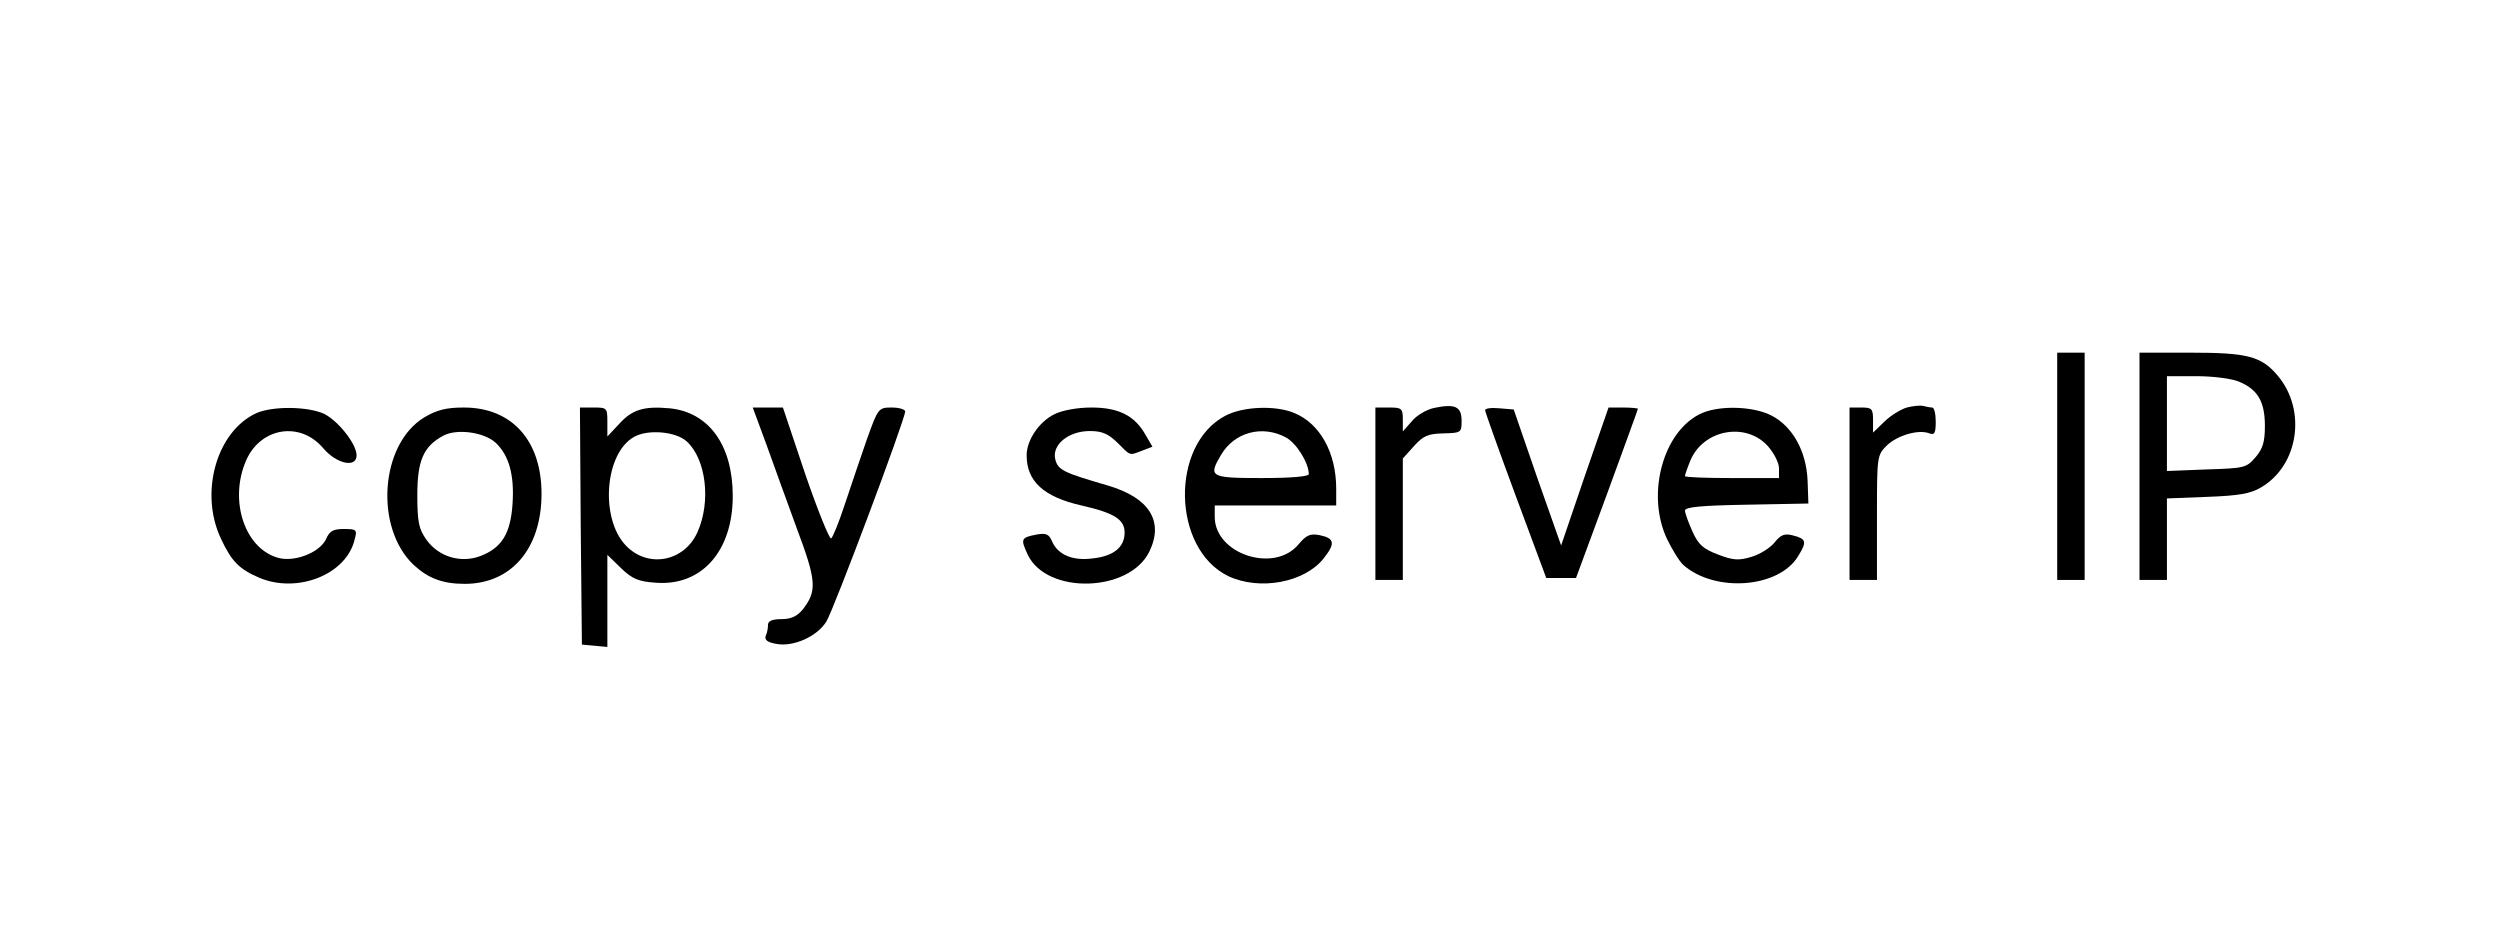
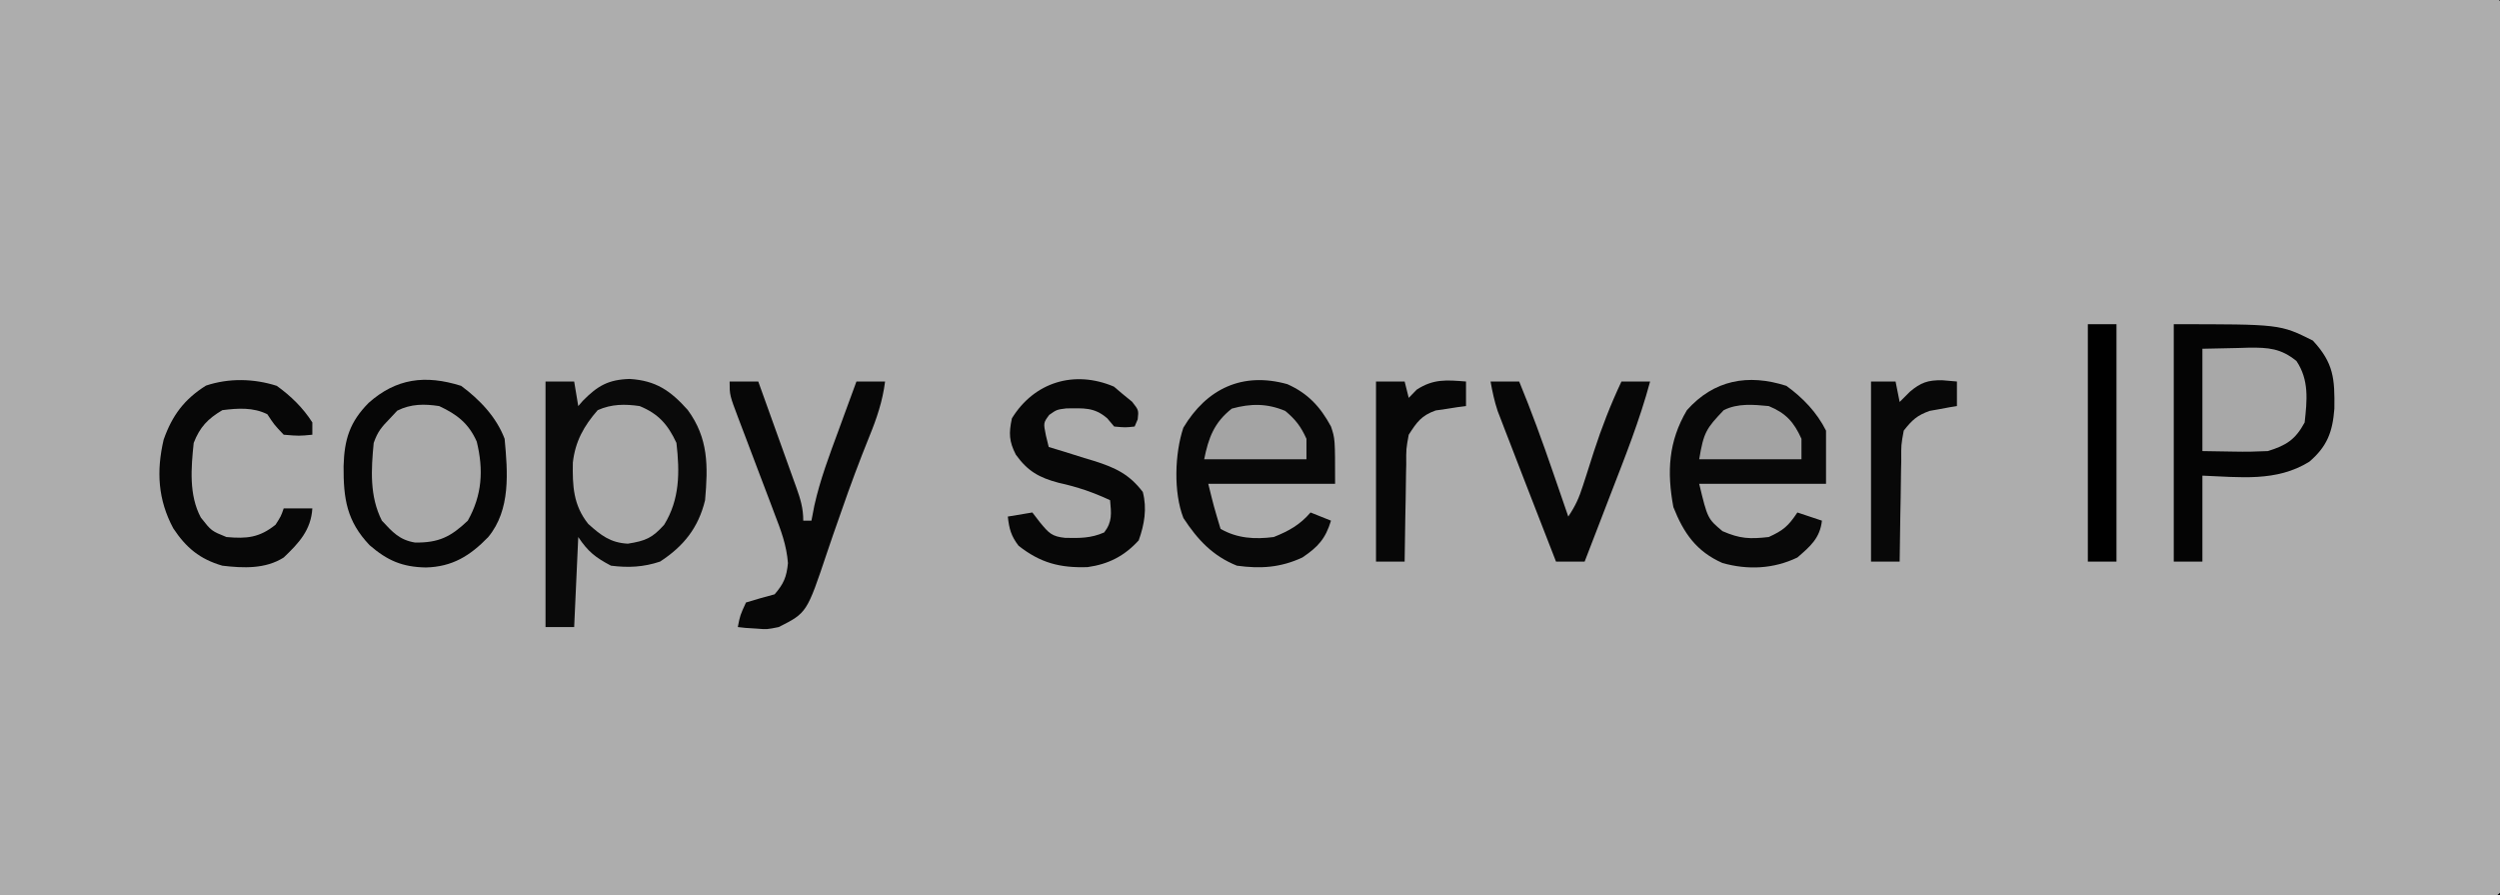
- <svg xmlns="http://www.w3.org/2000/svg" version="1.0" width="638pt" height="240pt" viewBox="0 0 638 240" preserveAspectRatio="xMidYMid meet">
-   <g transform="translate(0,240) scale(0.1,-0.1)" fill="#000000" stroke="none">
-     <path d="M5250 1210 l0 -290 35 0 35 0 0 290 0 290 -35 0 -35 0 0 -290z" />
-     <path d="M5460 1210 l0 -290 35 0 35 0 0 104 0 104 103 4 c80 3 110 8 137 24 96 56 117 197 43 285 -42 50 -77 59 -223 59 l-130 0 0 -290z m254 216 c48 -20 66 -51 66 -113 0 -40 -5 -58 -24 -80 -23 -27 -29 -28 -125 -31 l-101 -4 0 121 0 121 75 0 c42 0 90 -6 109 -14z" />
-     <path d="M3660 1359 c-19 -4 -45 -19 -57 -34 l-23 -26 0 30 c0 29 -3 31 -35 31 l-35 0 0 -220 0 -220 35 0 35 0 0 155 0 155 28 31 c24 27 36 32 75 33 46 1 47 2 47 32 0 37 -17 44 -70 33z" />
-     <path d="M4866 1360 c-16 -5 -42 -21 -57 -36 l-29 -28 0 32 c0 29 -3 32 -30 32 l-30 0 0 -220 0 -220 35 0 35 0 0 159 c0 156 0 159 25 184 27 26 81 42 109 31 13 -5 16 1 16 30 0 20 -4 36 -9 36 -5 0 -15 2 -23 4 -7 2 -26 0 -42 -4z" />
-     <path d="M655 1346 c-102 -46 -147 -203 -91 -321 27 -58 47 -78 99 -100 97 -40 221 9 242 98 7 25 5 27 -27 27 -28 0 -37 -5 -46 -26 -15 -32 -74 -57 -116 -49 -90 19 -134 147 -87 252 38 83 138 98 196 29 34 -40 85 -51 85 -18 0 29 -47 88 -83 106 -42 19 -130 20 -172 2z" />
-     <path d="M1083 1335 c-113 -68 -128 -282 -27 -377 37 -34 74 -48 130 -48 119 0 196 90 196 230 0 136 -76 220 -198 220 -45 0 -69 -6 -101 -25z m182 -65 c34 -32 48 -82 43 -156 -5 -75 -27 -112 -82 -133 -50 -19 -107 -2 -138 42 -19 27 -23 44 -23 114 0 88 16 124 66 151 35 19 105 9 134 -18z" />
-     <path d="M1482 1058 l3 -303 33 -3 32 -3 0 117 0 118 35 -34 c28 -27 44 -34 87 -37 118 -10 198 80 198 221 0 130 -61 214 -161 224 -66 6 -96 -3 -130 -41 l-29 -31 0 37 c0 36 -1 37 -35 37 l-35 0 2 -302z m270 216 c50 -45 63 -154 28 -232 -34 -76 -127 -93 -183 -34 -66 69 -54 235 21 277 35 20 106 14 134 -11z" />
-     <path d="M1955 1268 c18 -51 54 -149 79 -218 50 -133 51 -158 15 -205 -15 -18 -30 -25 -55 -25 -23 0 -34 -5 -34 -14 0 -8 -2 -21 -6 -29 -3 -10 4 -16 26 -20 43 -9 105 18 129 57 19 31 201 516 201 536 0 5 -15 10 -34 10 -34 0 -35 -1 -64 -82 -16 -46 -41 -120 -56 -165 -15 -46 -31 -85 -35 -87 -4 -3 -34 71 -66 164 l-57 170 -39 0 -38 0 34 -92z" />
-     <path d="M2691 1343 c-39 -19 -71 -66 -71 -105 0 -66 43 -106 140 -128 84 -19 110 -36 110 -69 0 -37 -27 -60 -81 -66 -51 -7 -89 9 -104 43 -8 19 -15 22 -39 18 -41 -8 -42 -11 -23 -52 49 -102 259 -96 310 8 38 78 0 138 -106 169 -113 33 -127 39 -134 67 -9 37 34 72 88 72 32 0 47 -7 71 -30 34 -34 29 -33 63 -20 l26 10 -18 31 c-28 49 -69 69 -138 69 -35 0 -74 -7 -94 -17z" />
-     <path d="M3127 1339 c-141 -74 -136 -339 7 -409 80 -38 195 -17 244 45 30 38 28 51 -9 59 -25 5 -35 1 -55 -23 -62 -75 -214 -25 -214 70 l0 29 155 0 155 0 0 43 c0 91 -41 166 -107 193 -47 20 -131 17 -176 -7z m154 -55 c27 -14 59 -65 59 -94 0 -6 -44 -10 -120 -10 -132 0 -137 3 -104 59 34 58 105 77 165 45z" />
-     <path d="M3790 1353 c0 -4 35 -102 78 -218 l78 -210 38 0 38 0 79 214 c43 118 79 216 79 218 0 1 -17 3 -37 3 l-38 0 -61 -176 -60 -176 -61 173 -60 174 -36 3 c-21 2 -37 0 -37 -5z" />
-     <path d="M4344 1346 c-99 -43 -144 -206 -90 -321 13 -27 32 -58 42 -67 81 -71 244 -59 293 23 23 37 21 44 -15 53 -20 5 -30 1 -45 -18 -11 -14 -38 -31 -59 -37 -33 -10 -47 -9 -86 6 -37 14 -50 25 -65 59 -10 22 -19 47 -19 53 0 9 41 13 158 15 l157 3 -2 58 c-3 75 -38 139 -93 167 -46 23 -129 26 -176 6z m168 -85 c15 -17 28 -42 28 -56 l0 -25 -120 0 c-66 0 -120 2 -120 5 0 3 6 21 14 40 33 79 142 99 198 36z" />
-   </g>
+ <svg xmlns="http://www.w3.org/2000/svg" version="1.1" viewBox="14.652 10.782 610.851 218.652" style="max-height: 500px" width="610.851" height="218.652">
+   <path transform="translate(0,0)" fill="#ADADAD" d="M0 0 C210.54 0 421.08 0 638 0 C638 79.2 638 158.4 638 240 C427.46 240 216.92 240 0 240 C0 160.8 0 81.6 0 0 Z" />
+   <path transform="translate(148,104)" fill="#0A0A0A" d="M0 0 C2.31 0 4.62 0 7 0 C7.33 1.98 7.66 3.96 8 6 C8.378 5.567 8.755 5.134 9.145 4.688 C12.755 1.035 15.358 -0.469 20.562 -0.625 C26.973 -0.239 30.549 2.239 34.75 6.938 C39.84 13.865 39.734 20.633 39 29 C37.381 35.708 33.76 40.258 28 44 C23.935 45.355 20.251 45.537 16 45 C12.197 42.995 10.382 41.573 8 38 C7.67 45.26 7.34 52.52 7 60 C4.69 60 2.38 60 0 60 C0 40.2 0 20.4 0 0 Z" />
+   <path transform="translate(546,90)" fill="#040404" d="M0 0 C26 0 26 0 34 4 C39.107 9.5 39.367 13.309 39.262 20.664 C38.816 26.345 37.498 29.859 33.141 33.594 C25.081 38.597 16.121 37.34 7 37 C7 43.93 7 50.86 7 58 C4.69 58 2.38 58 0 58 C0 38.86 0 19.72 0 0 Z" />
+   <path transform="translate(127.375,105.0625)" fill="#060606" d="M0 0 C4.505 3.325 8.626 7.629 10.625 12.938 C11.387 21.121 12.146 30.248 6.625 36.938 C2.171 41.547 -2.181 44.219 -8.625 44.375 C-14.402 44.267 -18.031 42.686 -22.375 38.938 C-27.985 33.032 -28.784 27.58 -28.739 19.608 C-28.558 13.055 -27.216 8.811 -22.621 4.164 C-15.876 -1.834 -8.759 -2.758 0 0 Z" />
+   <path transform="translate(451.3125,105.0625)" fill="#080808" d="M0 0 C4.005 2.887 7.464 6.49 9.688 10.938 C9.688 15.227 9.688 19.517 9.688 23.938 C-0.542 23.938 -10.773 23.938 -21.312 23.938 C-19.261 32.434 -19.261 32.434 -15.625 35.5 C-11.321 37.368 -8.985 37.457 -4.312 36.938 C-0.727 35.301 0.481 34.248 2.688 30.938 C4.668 31.598 6.647 32.258 8.688 32.938 C8.213 37.21 5.844 39.211 2.688 41.938 C-3.126 44.733 -9.417 45.035 -15.629 43.285 C-22.007 40.465 -25.11 35.973 -27.625 29.625 C-29.225 21.041 -28.852 13.604 -24.312 5.938 C-17.733 -1.434 -9.409 -3.018 0 0 Z" />
+   <path transform="translate(329.3281,104.6484)" fill="#080808" d="M0 0 C5.041 2.251 8.062 5.523 10.672 10.352 C11.672 13.352 11.672 13.352 11.672 24.352 C1.442 24.352 -8.788 24.352 -19.328 24.352 C-17.968 29.892 -17.968 29.892 -16.328 35.352 C-12.247 37.701 -7.928 37.947 -3.328 37.352 C0.345 35.896 3.092 34.362 5.672 31.352 C7.322 32.012 8.972 32.672 10.672 33.352 C9.315 37.791 7.504 39.767 3.672 42.352 C-1.656 44.829 -6.535 45.147 -12.328 44.352 C-18.271 41.963 -21.933 38 -25.402 32.715 C-27.842 26.488 -27.543 16.979 -25.418 10.633 C-19.686 1.049 -10.938 -3.047 0 0 Z" />
+   <path transform="translate(0,0)" fill="#000000" d="M0 0 C10.89 0 21.78 0 33 0 C30.76 1.12 28.51 2.223 26.23 3.262 C15.181 8.439 8.736 14.592 4 26 C1.56 34.415 1.71 42.768 1.725 51.453 C1.721 53.111 1.716 54.769 1.71 56.428 C1.697 60.911 1.696 65.395 1.698 69.878 C1.699 73.631 1.695 77.383 1.69 81.135 C1.679 89.992 1.678 98.849 1.684 107.707 C1.69 116.823 1.678 125.939 1.657 135.056 C1.639 142.902 1.633 150.749 1.636 158.595 C1.638 163.273 1.636 167.951 1.622 172.629 C1.609 177.03 1.611 181.431 1.624 185.832 C1.626 187.44 1.624 189.048 1.615 190.656 C1.548 204.804 3.13 217.418 13.074 228.262 C17.95 232.865 22.792 235.602 29 238 C30.32 238.66 31.64 239.32 33 240 C22.11 240 11.22 240 0 240 C0 160.8 0 81.6 0 0 Z" />
+   <path transform="translate(193,104)" fill="#070707" d="M0 0 C2.31 0 4.62 0 7 0 C8.573 4.358 10.139 8.718 11.7 13.08 C12.232 14.564 12.765 16.047 13.3 17.529 C14.069 19.66 14.832 21.792 15.594 23.926 C15.834 24.588 16.075 25.251 16.323 25.934 C17.33 28.771 18 30.963 18 34 C18.66 34 19.32 34 20 34 C20.235 32.784 20.469 31.569 20.711 30.316 C22.116 23.993 24.385 18.004 26.625 11.938 C27.045 10.786 27.465 9.634 27.898 8.447 C28.927 5.63 29.961 2.814 31 0 C33.31 0 35.62 0 38 0 C37.39 4.823 35.954 9.03 34.125 13.5 C31.704 19.496 29.446 25.528 27.336 31.641 C26.626 33.669 25.915 35.697 25.203 37.725 C24.738 39.065 24.28 40.407 23.831 41.752 C18.88 56.532 18.88 56.532 12 60 C9.129 60.586 9.129 60.586 6.562 60.375 C5.698 60.321 4.833 60.267 3.941 60.211 C3.301 60.141 2.66 60.072 2 60 C2.562 57.125 2.562 57.125 4 54 C6.318 53.283 8.653 52.618 11 52 C13.227 49.413 13.925 47.764 14.258 44.378 C13.92 39.954 12.531 36.321 10.938 32.207 C10.627 31.379 10.316 30.551 9.996 29.698 C9.006 27.066 8.004 24.439 7 21.812 C5.998 19.175 4.998 16.536 4.004 13.894 C3.386 12.254 2.763 10.616 2.135 8.98 C0 3.335 0 3.335 0 0 Z" />
+   <path transform="translate(122,110)" fill="#AAAAAA" d="M0 0 C4.384 2.046 7.227 4.25 9.188 8.688 C10.88 15.589 10.51 21.768 7 28 C2.845 31.952 -0.094 33.422 -5.898 33.348 C-9.722 32.715 -11.378 30.809 -14 28 C-17.034 22.035 -16.628 15.521 -16 9 C-15.01 6.204 -14.126 5.185 -12 3 C-11.422 2.381 -10.845 1.762 -10.25 1.125 C-6.882 -0.559 -3.647 -0.545 0 0 Z" />
+   <path transform="translate(171,110)" fill="#ABABAB" d="M0 0 C4.603 1.883 6.912 4.515 9 9 C9.827 16.14 9.83 22.793 6 29 C3.072 32.262 1.48 32.923 -2.875 33.625 C-7.125 33.408 -9.465 31.582 -12.555 28.801 C-16.238 24.211 -16.427 19.463 -16.32 13.793 C-15.729 8.635 -13.63 4.863 -10.25 1 C-6.848 -0.512 -3.619 -0.52 0 0 Z" />
+   <path transform="translate(286.9375,105.25)" fill="#070707" d="M0 0 C1.021 0.866 1.021 0.866 2.062 1.75 C2.846 2.389 3.63 3.029 4.438 3.688 C6.062 5.75 6.062 5.75 5.812 8 C5.565 8.578 5.317 9.155 5.062 9.75 C2.812 10 2.812 10 0.062 9.75 C-0.494 9.09 -1.051 8.43 -1.625 7.75 C-4.866 4.947 -7.438 5.31 -11.598 5.316 C-13.96 5.609 -13.96 5.609 -15.809 6.902 C-17.251 8.846 -17.251 8.846 -16.625 11.938 C-16.285 13.33 -16.285 13.33 -15.938 14.75 C-14.696 15.125 -13.455 15.5 -12.176 15.887 C-10.534 16.403 -8.892 16.92 -7.25 17.438 C-6.433 17.682 -5.617 17.926 -4.775 18.178 C0.289 19.797 3.745 21.369 7.062 25.75 C8.119 29.811 7.452 33.655 6.062 37.562 C2.571 41.381 -1.298 43.379 -6.438 44.102 C-13.146 44.327 -17.972 43.092 -23.312 38.875 C-25.151 36.471 -25.606 34.731 -25.938 31.75 C-22.968 31.255 -22.968 31.255 -19.938 30.75 C-19.319 31.554 -18.7 32.359 -18.062 33.188 C-15.915 35.778 -15.191 36.624 -11.914 36.953 C-8.37 37.024 -5.653 37.064 -2.375 35.625 C-0.35 32.984 -0.65 30.984 -0.938 27.75 C-5.125 25.796 -8.982 24.494 -13.5 23.5 C-18.284 22.235 -21.058 20.675 -23.965 16.641 C-25.659 13.348 -25.71 11.355 -24.938 7.75 C-19.504 -1.09 -9.695 -4.125 0 0 Z" />
+   <path transform="translate(82.3125,105.0625)" fill="#070707" d="M0 0 C3.462 2.496 6.375 5.329 8.688 8.938 C8.688 9.928 8.688 10.918 8.688 11.938 C5.438 12.25 5.438 12.25 1.688 11.938 C-0.625 9.5 -0.625 9.5 -2.312 6.938 C-5.775 5.206 -9.527 5.459 -13.312 5.938 C-16.911 8.081 -18.799 10.072 -20.312 13.938 C-20.947 19.993 -21.524 26.673 -18.562 32.188 C-15.979 35.459 -15.979 35.459 -12.312 36.938 C-7.34 37.39 -4.259 37.095 -0.312 33.938 C1.015 31.87 1.015 31.87 1.688 29.938 C3.998 29.938 6.308 29.938 8.688 29.938 C8.366 35.248 5.389 38.418 1.688 41.938 C-2.76 44.779 -8.204 44.553 -13.312 43.938 C-18.825 42.339 -22.162 39.553 -25.305 34.816 C-29.054 27.827 -29.463 20.863 -27.66 13.145 C-25.582 7.25 -22.63 3.281 -17.312 -0.062 C-11.709 -1.93 -5.605 -1.798 0 0 Z" />
+   <path transform="translate(553,96)" fill="#A8A8A8" d="M0 0 C2.867 -0.062 5.734 -0.124 8.688 -0.188 C10.029 -0.228 10.029 -0.228 11.397 -0.27 C16.089 -0.319 19.221 -0.1 23 3 C26.113 7.669 25.598 12.533 25 18 C22.722 22.219 20.493 23.608 16 25 C13.182 25.138 10.497 25.19 7.688 25.125 C3.882 25.063 3.882 25.063 0 25 C0 16.75 0 8.5 0 0 Z" />
+   <path transform="translate(379,104)" fill="#070707" d="M0 0 C2.31 0 4.62 0 7 0 C10.004 7.293 12.688 14.666 15.25 22.125 C15.614 23.177 15.977 24.229 16.352 25.312 C17.237 27.874 18.119 30.437 19 33 C20.784 30.324 21.627 28.437 22.586 25.43 C22.877 24.532 23.169 23.635 23.469 22.711 C24.065 20.844 24.662 18.977 25.258 17.109 C27.169 11.226 29.363 5.597 32 0 C34.31 0 36.62 0 39 0 C36.46 9.457 32.841 18.506 29.312 27.625 C28.7 29.217 28.087 30.81 27.475 32.402 C25.987 36.27 24.495 40.135 23 44 C20.69 44 18.38 44 16 44 C14.013 38.916 12.034 33.829 10.062 28.739 C9.342 26.882 8.621 25.024 7.899 23.167 C6.804 20.342 5.714 17.515 4.625 14.688 C4.28 13.799 3.934 12.911 3.578 11.995 C3.256 11.155 2.934 10.315 2.602 9.449 C2.316 8.71 2.031 7.971 1.737 7.21 C0.943 4.828 0.444 2.469 0 0 Z" />
+   <path transform="translate(525,90)" fill="#000000" d="M0 0 C2.31 0 4.62 0 7 0 C7 19.14 7 38.28 7 58 C4.69 58 2.38 58 0 58 C0 38.86 0 19.72 0 0 Z" />
+   <path transform="translate(351,104)" fill="#070707" d="M0 0 C2.31 0 4.62 0 7 0 C7.33 1.32 7.66 2.64 8 4 C8.639 3.34 9.279 2.68 9.938 2 C14.045 -0.682 17.234 -0.374 22 0 C22 1.98 22 3.96 22 6 C21.325 6.086 20.649 6.173 19.953 6.262 C19.061 6.402 18.169 6.543 17.25 6.688 C16.368 6.815 15.487 6.943 14.578 7.074 C11.075 8.332 10.017 9.888 8 13 C7.362 16.472 7.362 16.472 7.391 20.27 C7.374 20.951 7.358 21.632 7.341 22.333 C7.292 24.493 7.271 26.652 7.25 28.812 C7.222 30.283 7.192 31.754 7.16 33.225 C7.086 36.816 7.037 40.408 7 44 C4.69 44 2.38 44 0 44 C0 29.48 0 14.96 0 0 Z" />
+   <path transform="translate(472,104)" fill="#080808" d="M0 0 C1.98 0 3.96 0 6 0 C6.33 1.65 6.66 3.3 7 5 C7.825 4.175 8.65 3.35 9.5 2.5 C12.163 0.239 13.884 -0.344 17.375 -0.312 C19.169 -0.158 19.169 -0.158 21 0 C21 1.98 21 3.96 21 6 C20.397 6.098 19.793 6.196 19.172 6.297 C18.373 6.446 17.573 6.596 16.75 6.75 C15.961 6.889 15.172 7.028 14.359 7.172 C11.27 8.256 10.027 9.416 8 12 C7.357 15.477 7.357 15.477 7.391 19.391 C7.374 20.095 7.358 20.8 7.341 21.526 C7.292 23.767 7.271 26.008 7.25 28.25 C7.222 29.773 7.192 31.297 7.16 32.82 C7.086 36.547 7.037 40.273 7 44 C4.69 44 2.38 44 0 44 C0 29.48 0 14.96 0 0 Z" />
+   <path transform="translate(637,209)" fill="#000000" d="M0 0 C0.33 0 0.66 0 1 0 C1 10.23 1 20.46 1 31 C-9.23 31 -19.46 31 -30 31 C-27.901 29.95 -25.798 28.907 -23.668 27.922 C-13.596 23.163 -6.224 17 -1.961 6.422 C-1.245 4.293 -0.584 2.169 0 0 Z" />
+   <path transform="translate(607,0)" fill="#000000" d="M0 0 C10.23 0 20.46 0 31 0 C31 10.23 31 20.46 31 31 C29.95 28.901 28.907 26.798 27.922 24.668 C23.163 14.596 17 7.224 6.422 2.961 C4.293 2.245 2.169 1.584 0 1 C0 0.67 0 0.34 0 0 Z" />
+   <path transform="translate(447,110)" fill="#A3A3A3" d="M0 0 C4.189 1.73 6.137 3.882 8 8 C8 9.65 8 11.3 8 13 C-0.25 13 -8.5 13 -17 13 C-15.901 6.405 -15.283 5.492 -11 1 C-7.548 -0.726 -3.781 -0.36 0 0 Z" />
+   <path transform="translate(328.8125,111.1875)" fill="#A4A4A4" d="M0 0 C2.53 2.096 3.833 3.818 5.188 6.812 C5.188 8.463 5.188 10.113 5.188 11.812 C-3.062 11.812 -11.312 11.812 -19.812 11.812 C-18.761 6.556 -17.368 2.82 -13.062 -0.562 C-8.42 -1.852 -4.386 -1.852 0 0 Z" />
</svg>
